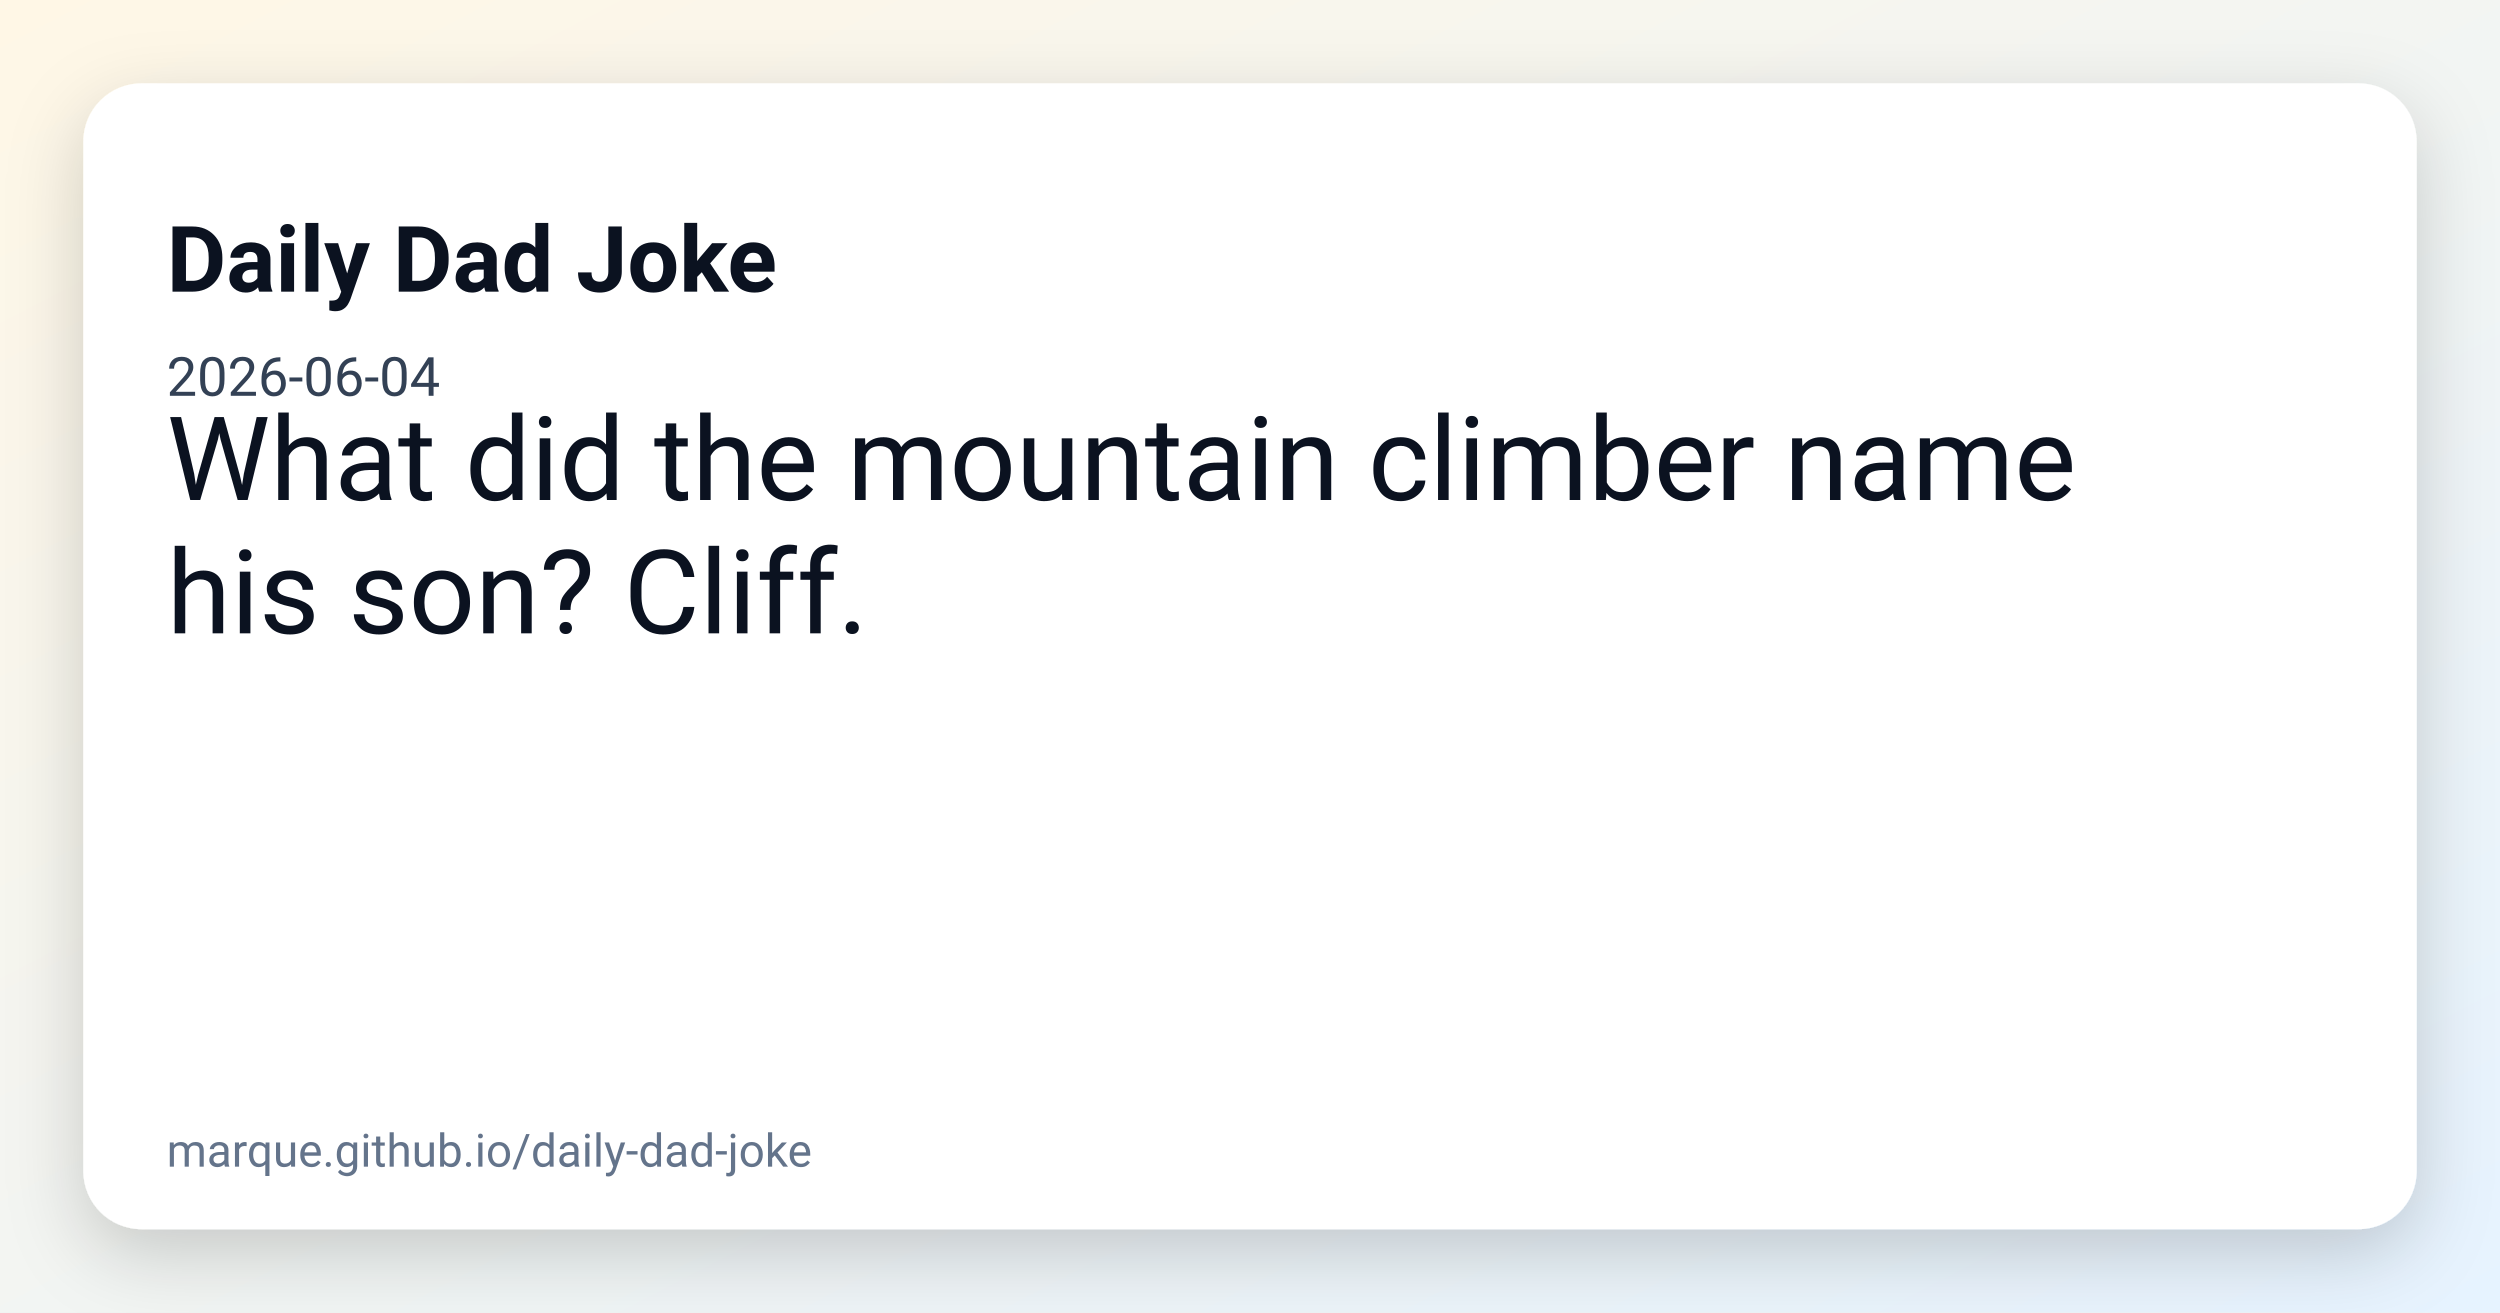
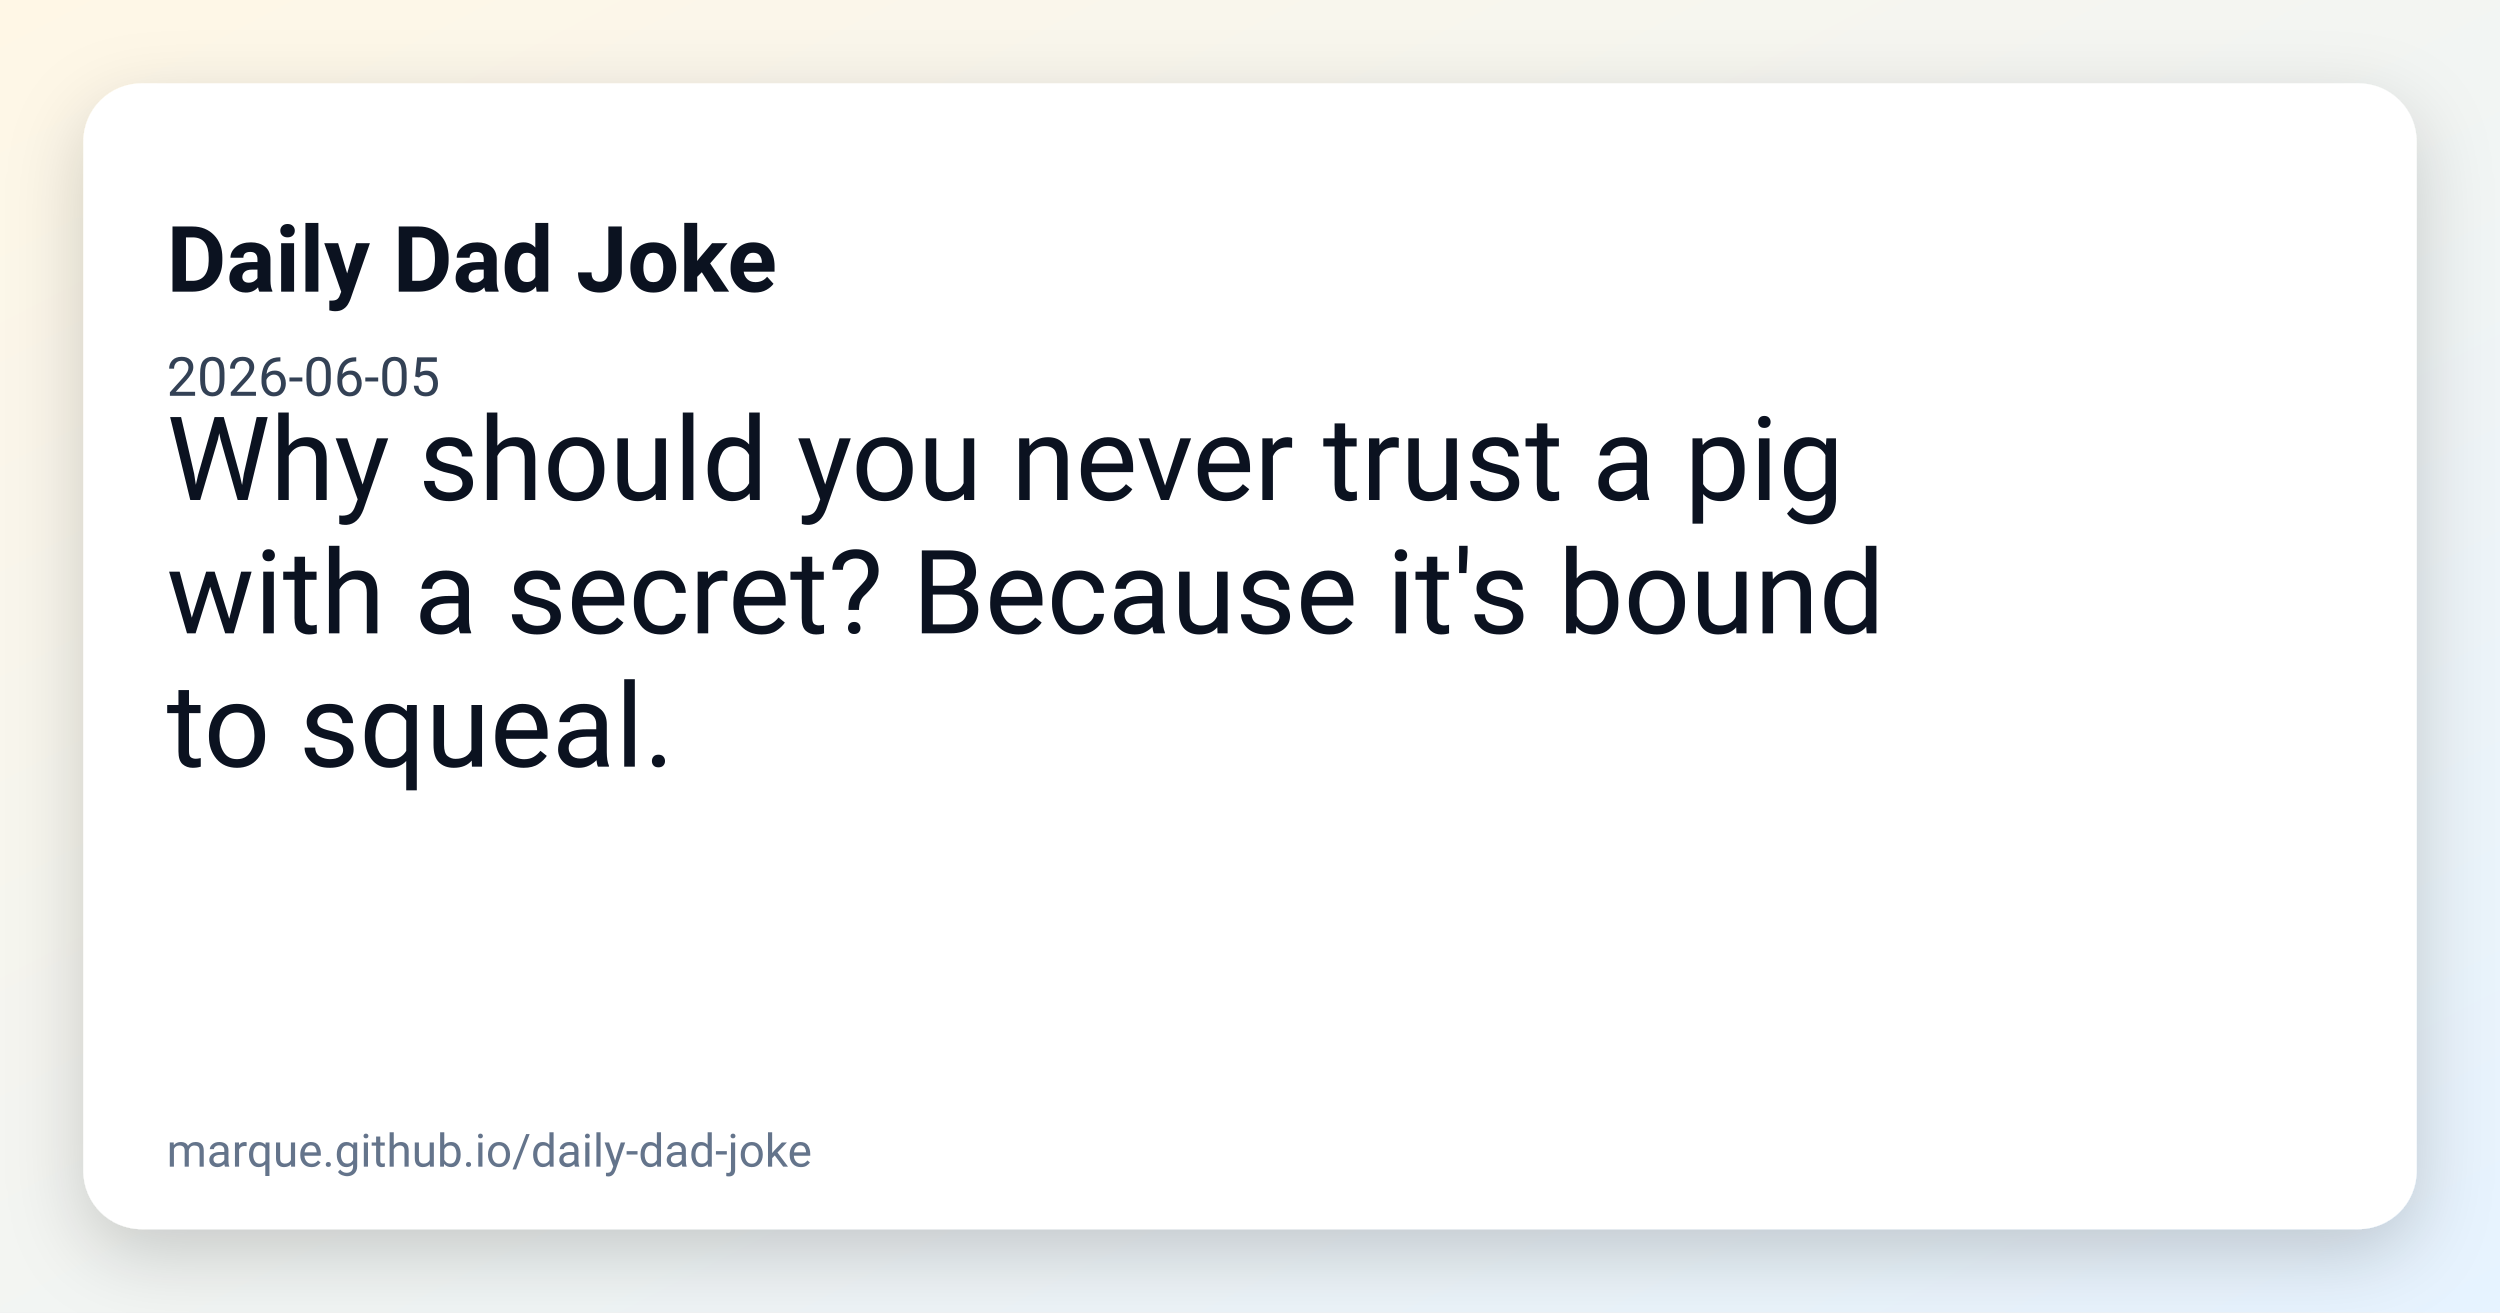
<svg xmlns="http://www.w3.org/2000/svg" width="1200" height="630" viewBox="0 0 1200 630">
  <defs>
    <linearGradient id="bg" x1="0" y1="0" x2="1" y2="1">
      <stop offset="0%" stop-color="#FFF7E6" />
      <stop offset="100%" stop-color="#E6F3FF" />
    </linearGradient>
    <filter id="shadow" x="-20%" y="-20%" width="140%" height="140%">
      <feDropShadow dx="0" dy="12" stdDeviation="18" flood-color="#000" flood-opacity="0.18" />
    </filter>
  </defs>
  <rect x="0" y="0" width="1200" height="630" fill="url(#bg)" />
  <rect x="40" y="40" width="1120" height="550" rx="28" fill="#ffffff" filter="url(#shadow)" />
  <text x="80" y="140" font-size="44" font-weight="700" font-family="ui-sans-serif, system-ui, -apple-system, Segoe UI, Roboto, Helvetica, Arial" fill="#0B1220">Daily Dad Joke</text>
-   <text x="80" y="190" font-size="26" font-family="ui-sans-serif, system-ui, -apple-system, Segoe UI, Roboto, Helvetica, Arial" fill="#334155">2026-06-04</text>
-   <text x="80" y="240" font-size="56" font-family="ui-sans-serif, system-ui, -apple-system, Segoe UI, Roboto, Helvetica, Arial" fill="#0B1220">What did the mountain climber name</text>
-   <text x="80" y="304" font-size="56" font-family="ui-sans-serif, system-ui, -apple-system, Segoe UI, Roboto, Helvetica, Arial" fill="#0B1220">his son? Cliff.</text>
+   <text x="80" y="190" font-size="26" font-family="ui-sans-serif, system-ui, -apple-system, Segoe UI, Roboto, Helvetica, Arial" fill="#334155">2026-06-05</text>
+   <text x="80" y="240" font-size="56" font-family="ui-sans-serif, system-ui, -apple-system, Segoe UI, Roboto, Helvetica, Arial" fill="#0B1220">Why should you never trust a pig</text>
+   <text x="80" y="304" font-size="56" font-family="ui-sans-serif, system-ui, -apple-system, Segoe UI, Roboto, Helvetica, Arial" fill="#0B1220">with a secret? Because it's bound</text>
+   <text x="80" y="368" font-size="56" font-family="ui-sans-serif, system-ui, -apple-system, Segoe UI, Roboto, Helvetica, Arial" fill="#0B1220">to squeal.</text>
  <text x="80" y="560" font-size="22" font-family="ui-sans-serif, system-ui, -apple-system, Segoe UI, Roboto, Helvetica, Arial" fill="#64748b">marque.github.io/daily-dad-joke</text>
</svg>
